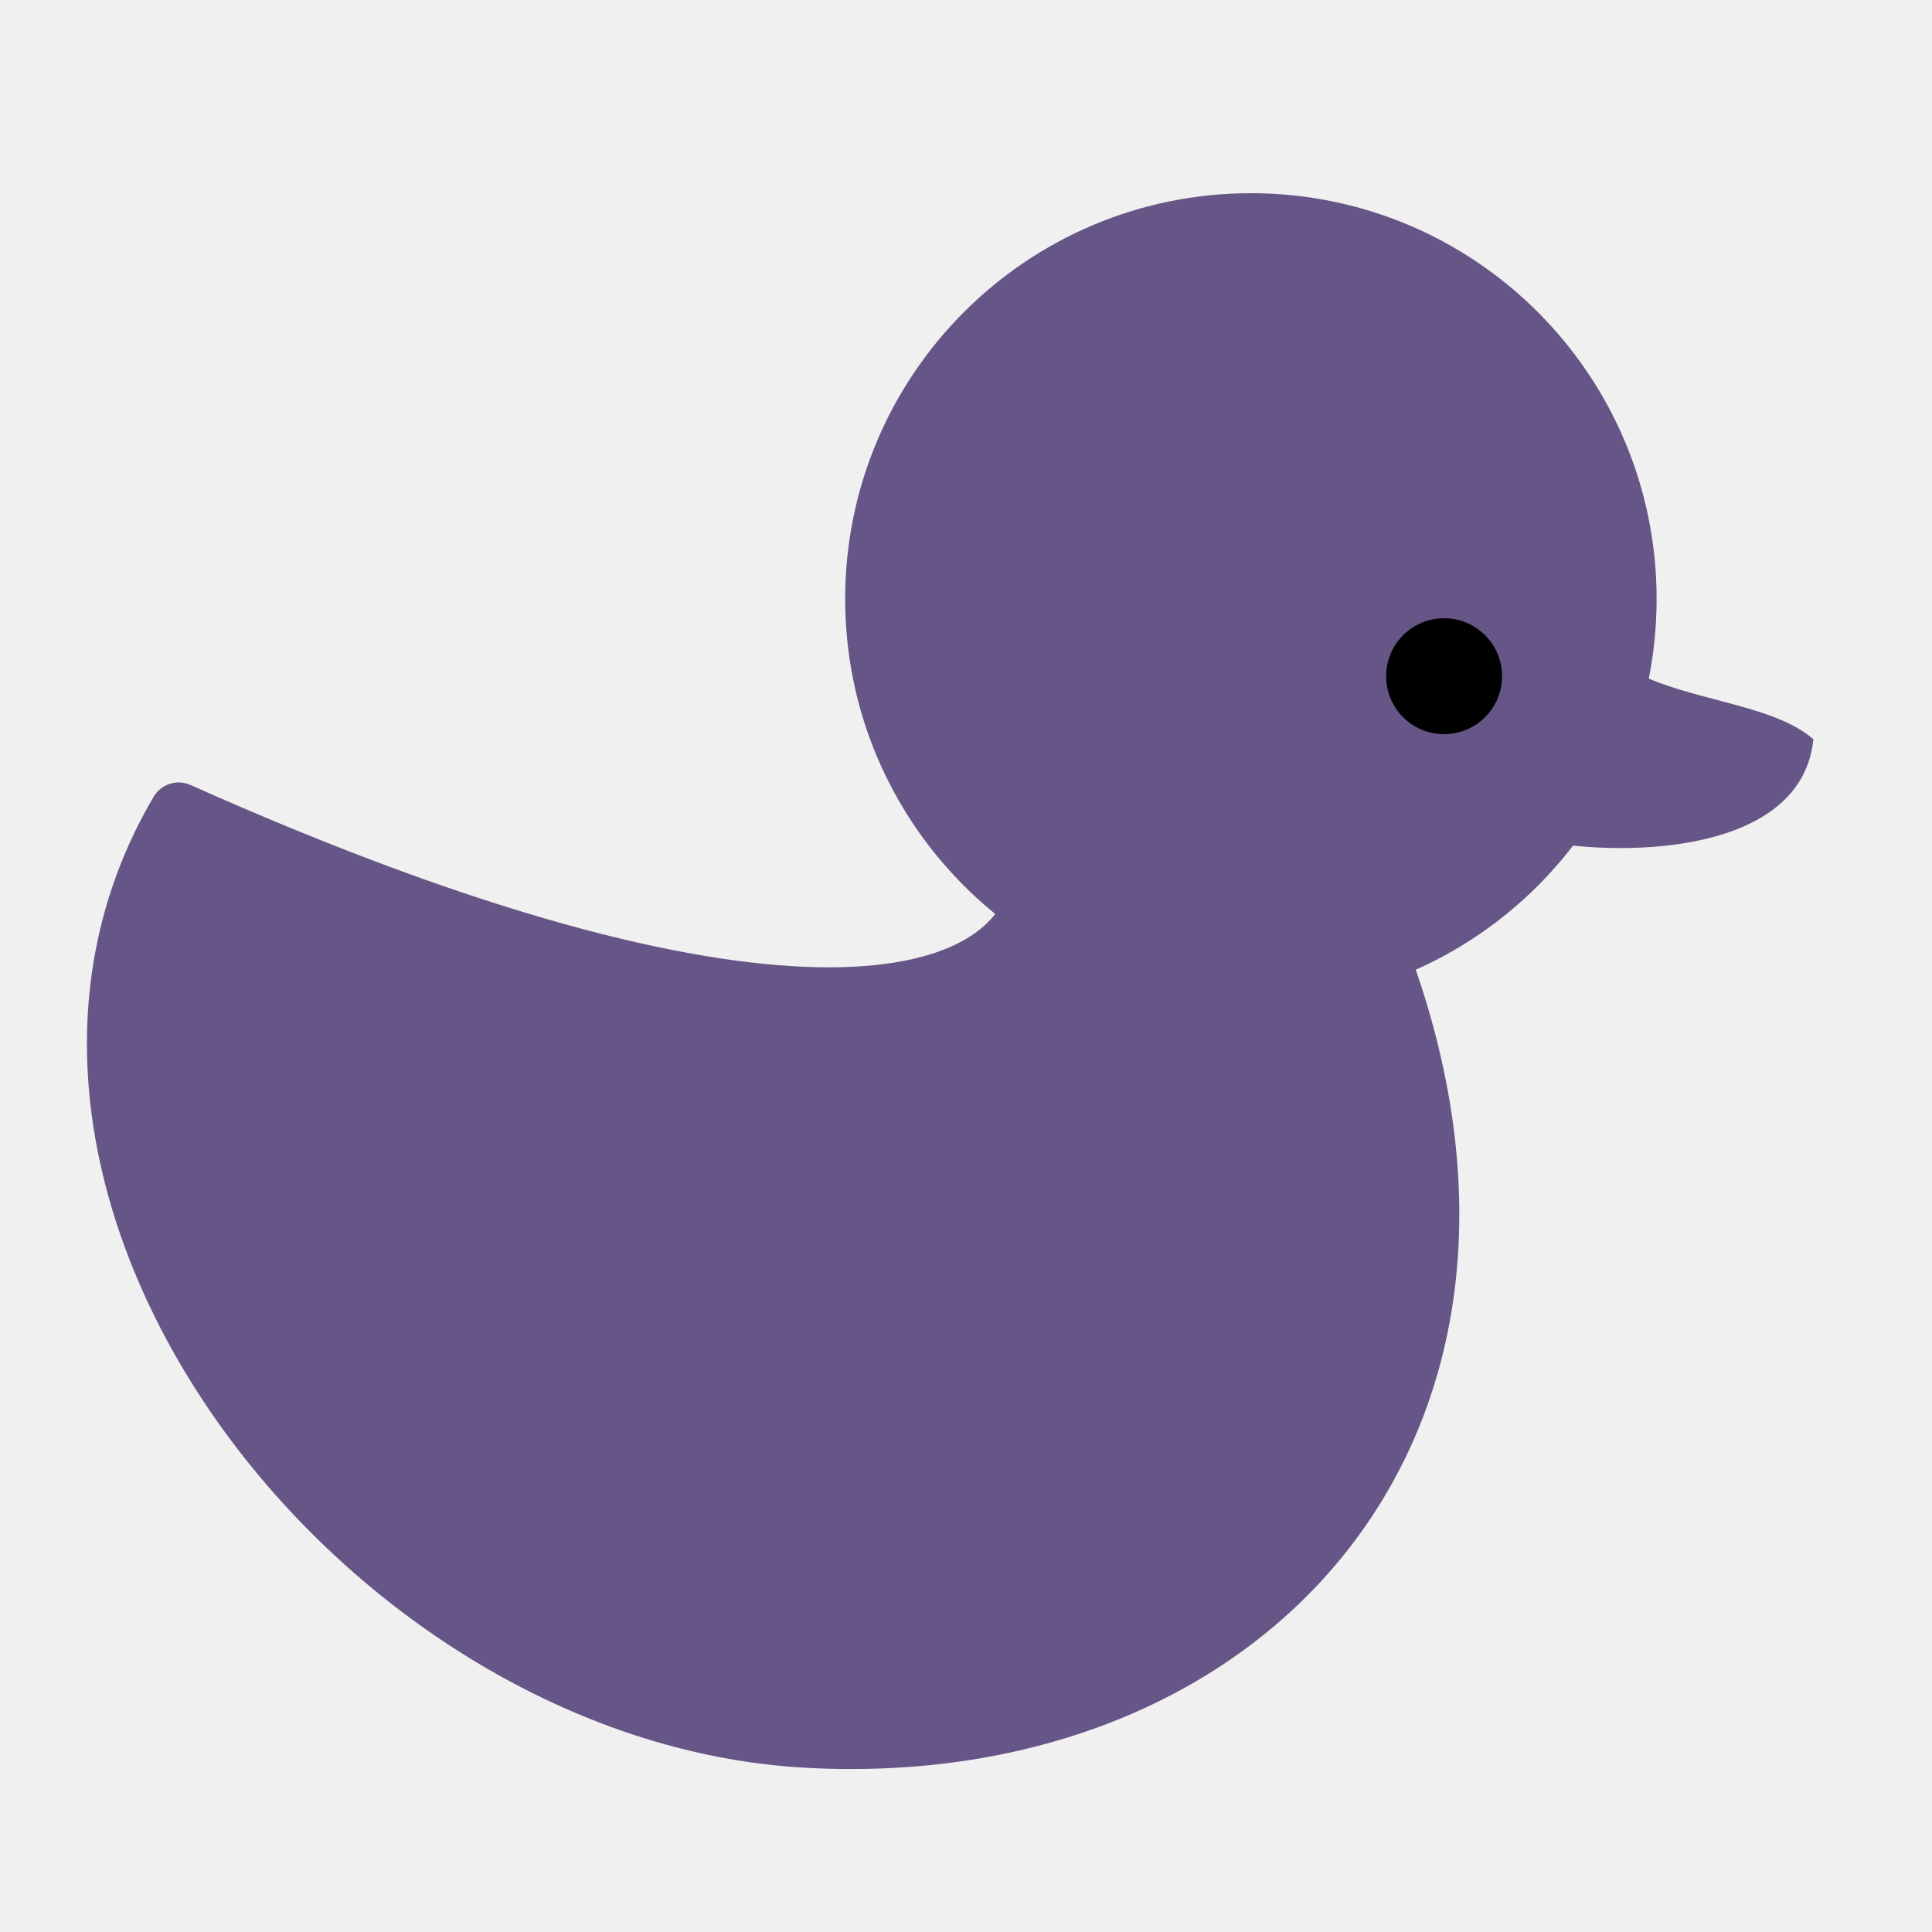
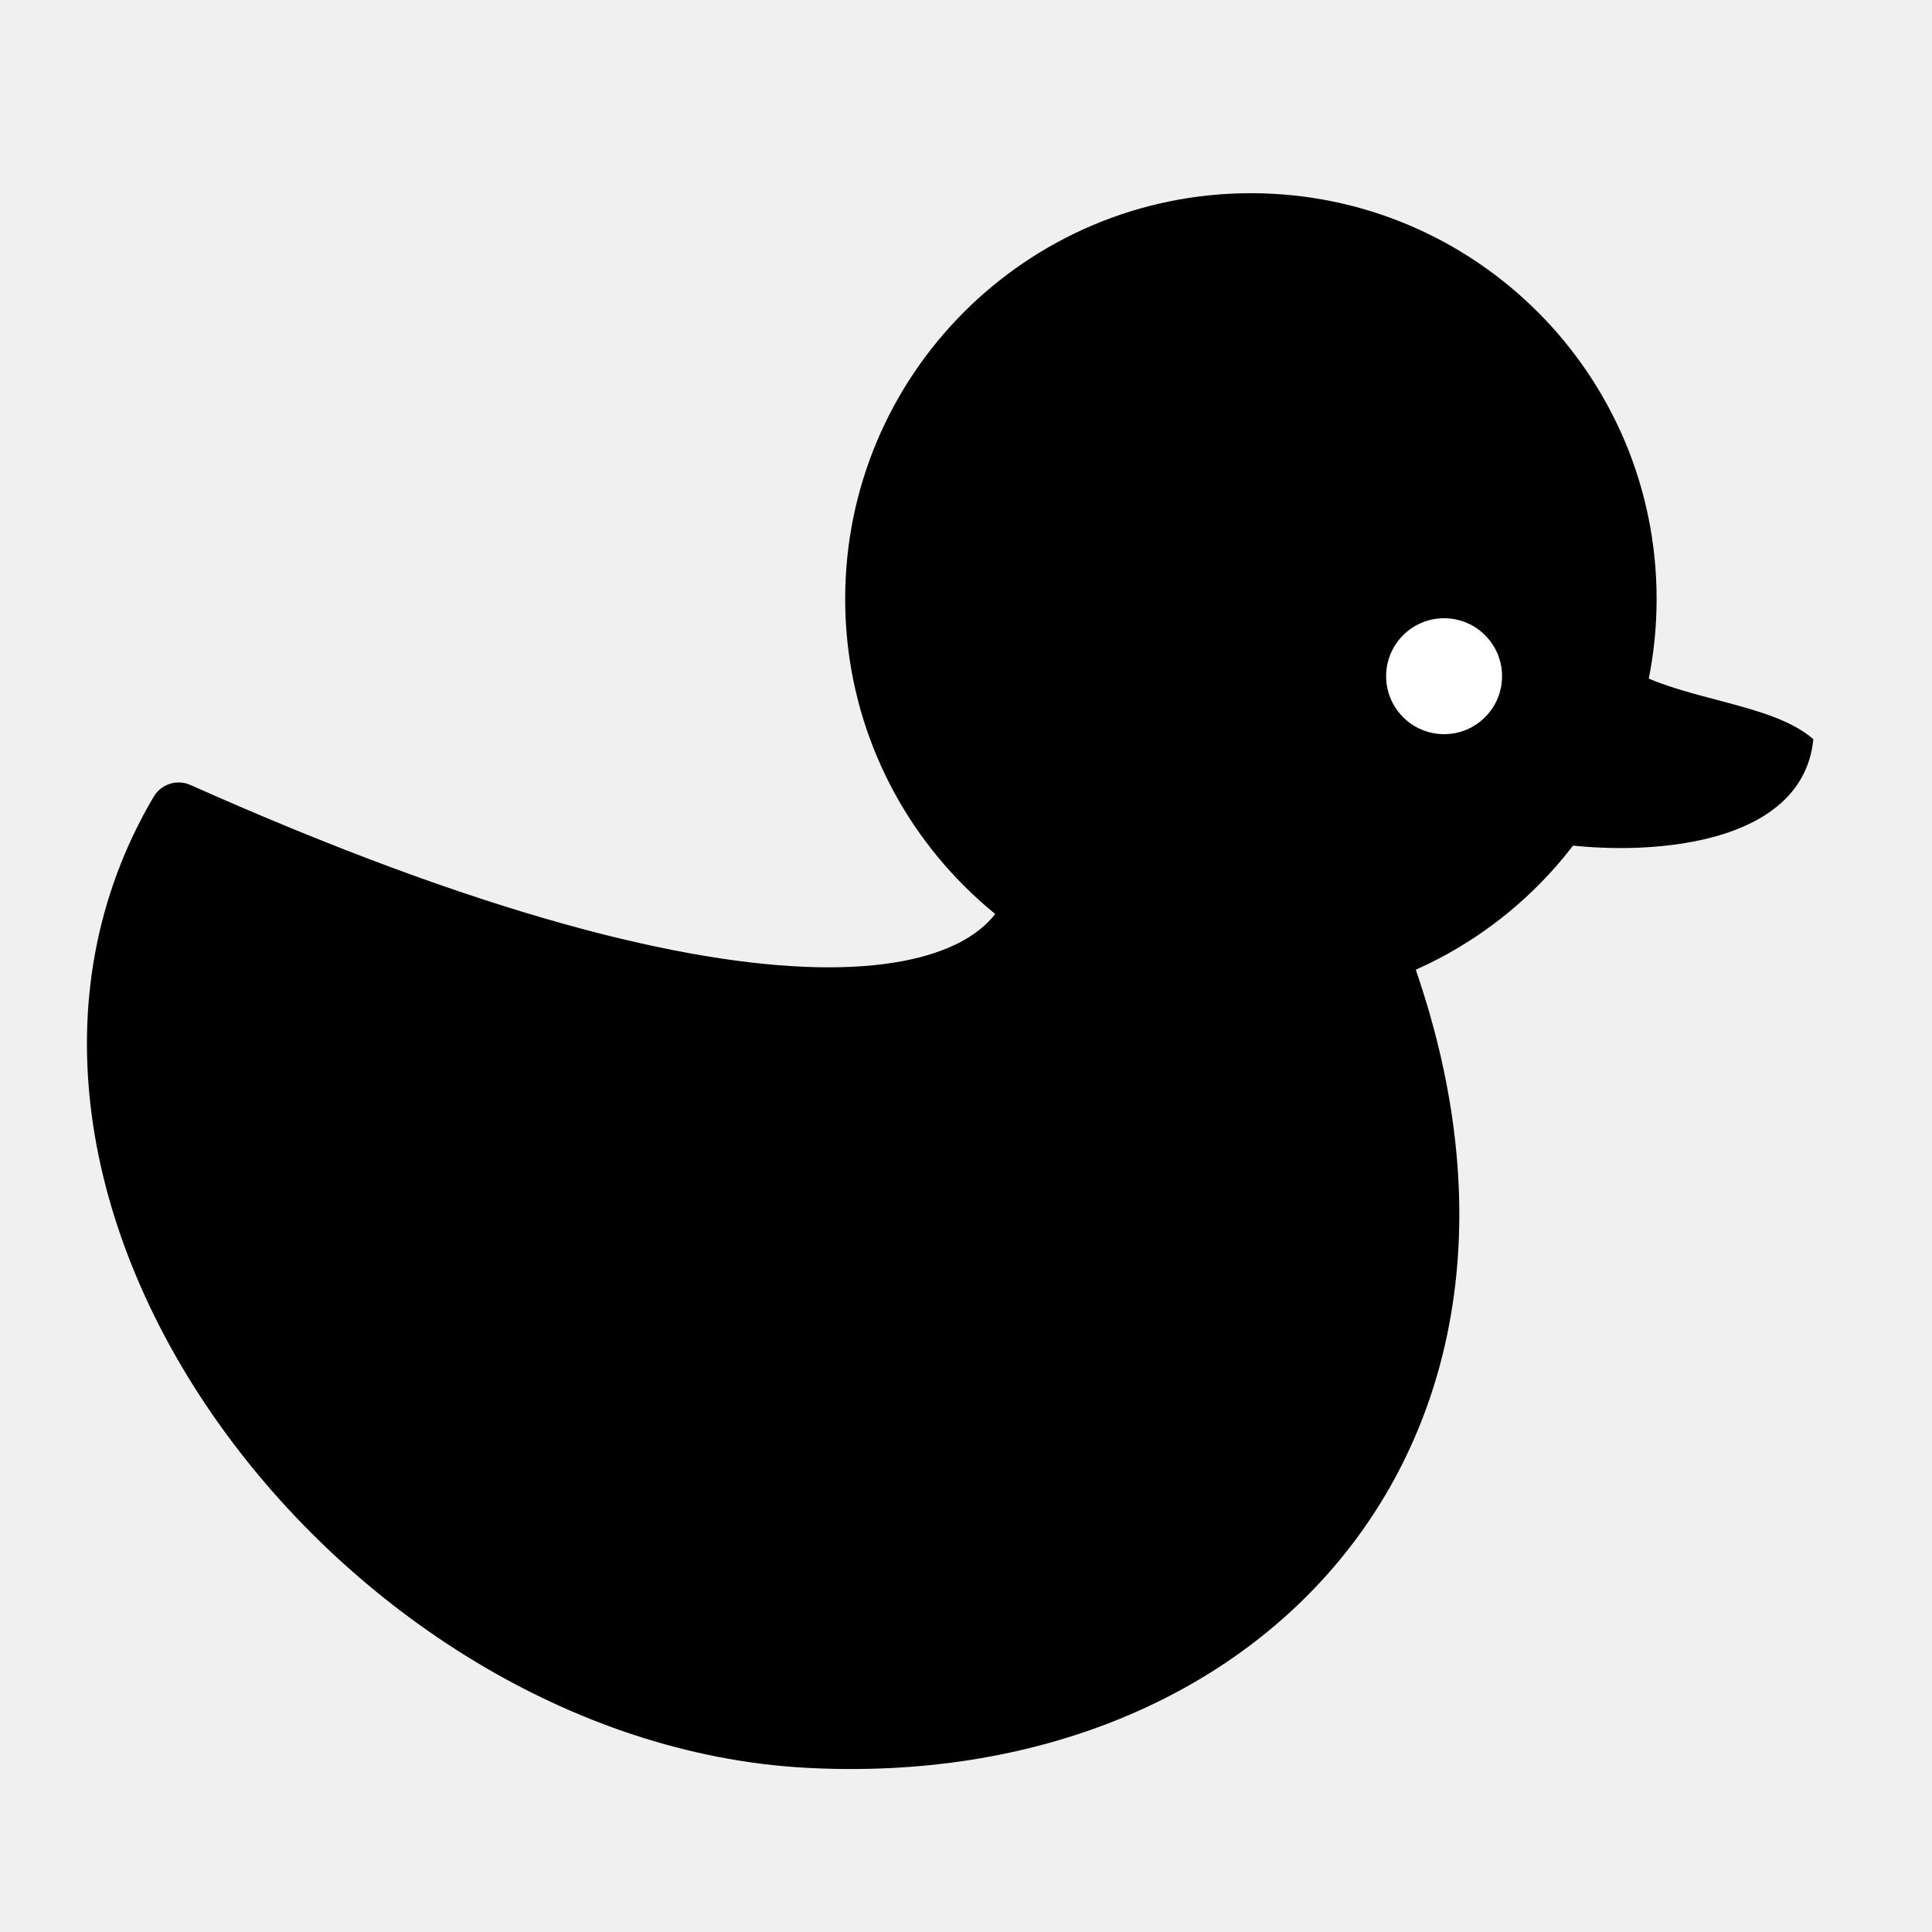
<svg xmlns="http://www.w3.org/2000/svg" width="1000" height="1000" viewBox="0 0 100 100" fill="none">
-   <path d="M9.246 42C-2.254 61.5 18.746 88.723 41.746 90C64.746 91.277 80.746 73.5 71.246 49L53.746 46C52.246 52.667 39.5 55.5 9.246 42Z" fill="#665687" stroke="#665687" stroke-width="3" stroke-linecap="round" stroke-linejoin="round" />
-   <path d="M83.813 34.328C86.796 36.296 91.587 36.281 93.86 38.262C93.272 44.165 84.234 44.381 79.746 43.528L83.813 34.328Z" fill="#665687" />
-   <circle cx="64.746" cy="31" r="19.5" fill="#665687" stroke="#665687" stroke-width="3" stroke-linecap="round" stroke-linejoin="round" />
-   <circle cx="74.746" cy="35" r="3" fill="#000" />
+   <path d="M9.246 42C-2.254 61.5 18.746 88.723 41.746 90C64.746 91.277 80.746 73.5 71.246 49L53.746 46C52.246 52.667 39.5 55.5 9.246 42Z" fill="#000" stroke="#000" stroke-width="3" stroke-linecap="round" stroke-linejoin="round" />
+   <path d="M83.813 34.328C86.796 36.296 91.587 36.281 93.86 38.262C93.272 44.165 84.234 44.381 79.746 43.528L83.813 34.328Z" fill="#000" />
+   <circle cx="64.746" cy="31" r="19.5" fill="#000" stroke="#000" stroke-width="3" stroke-linecap="round" stroke-linejoin="round" />
+   <circle cx="74.746" cy="35" r="3" fill="#fff" />
</svg>
